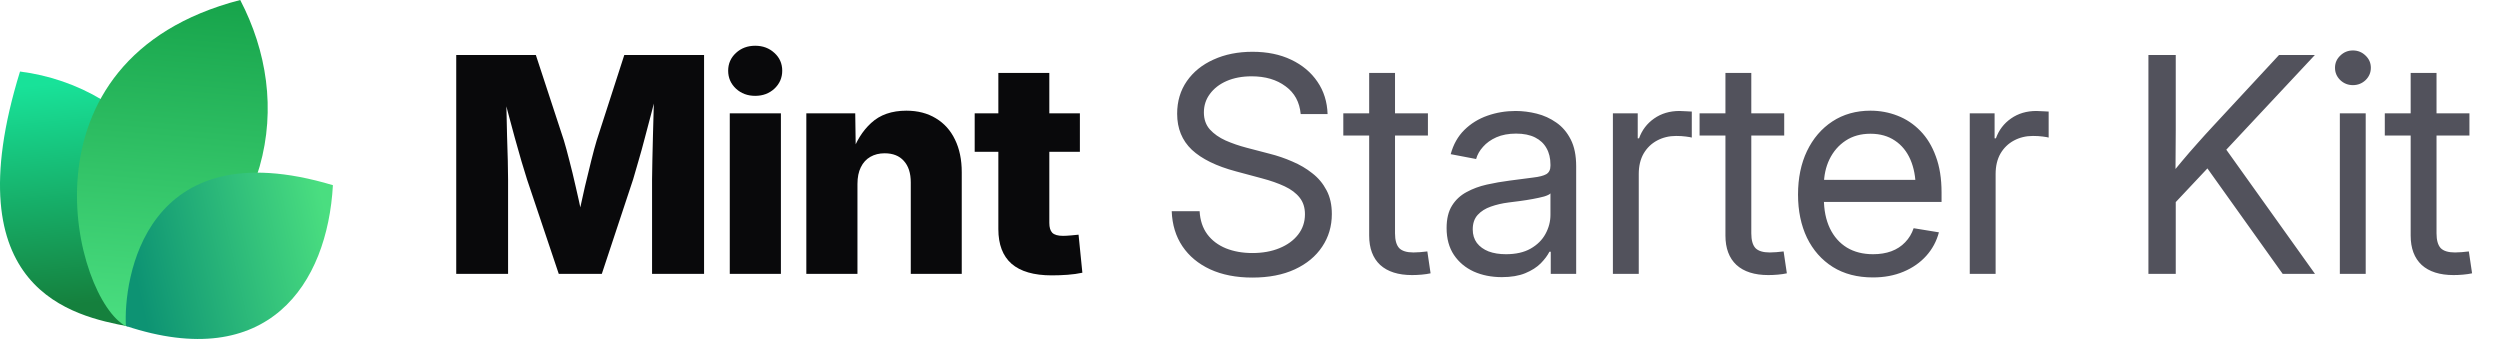
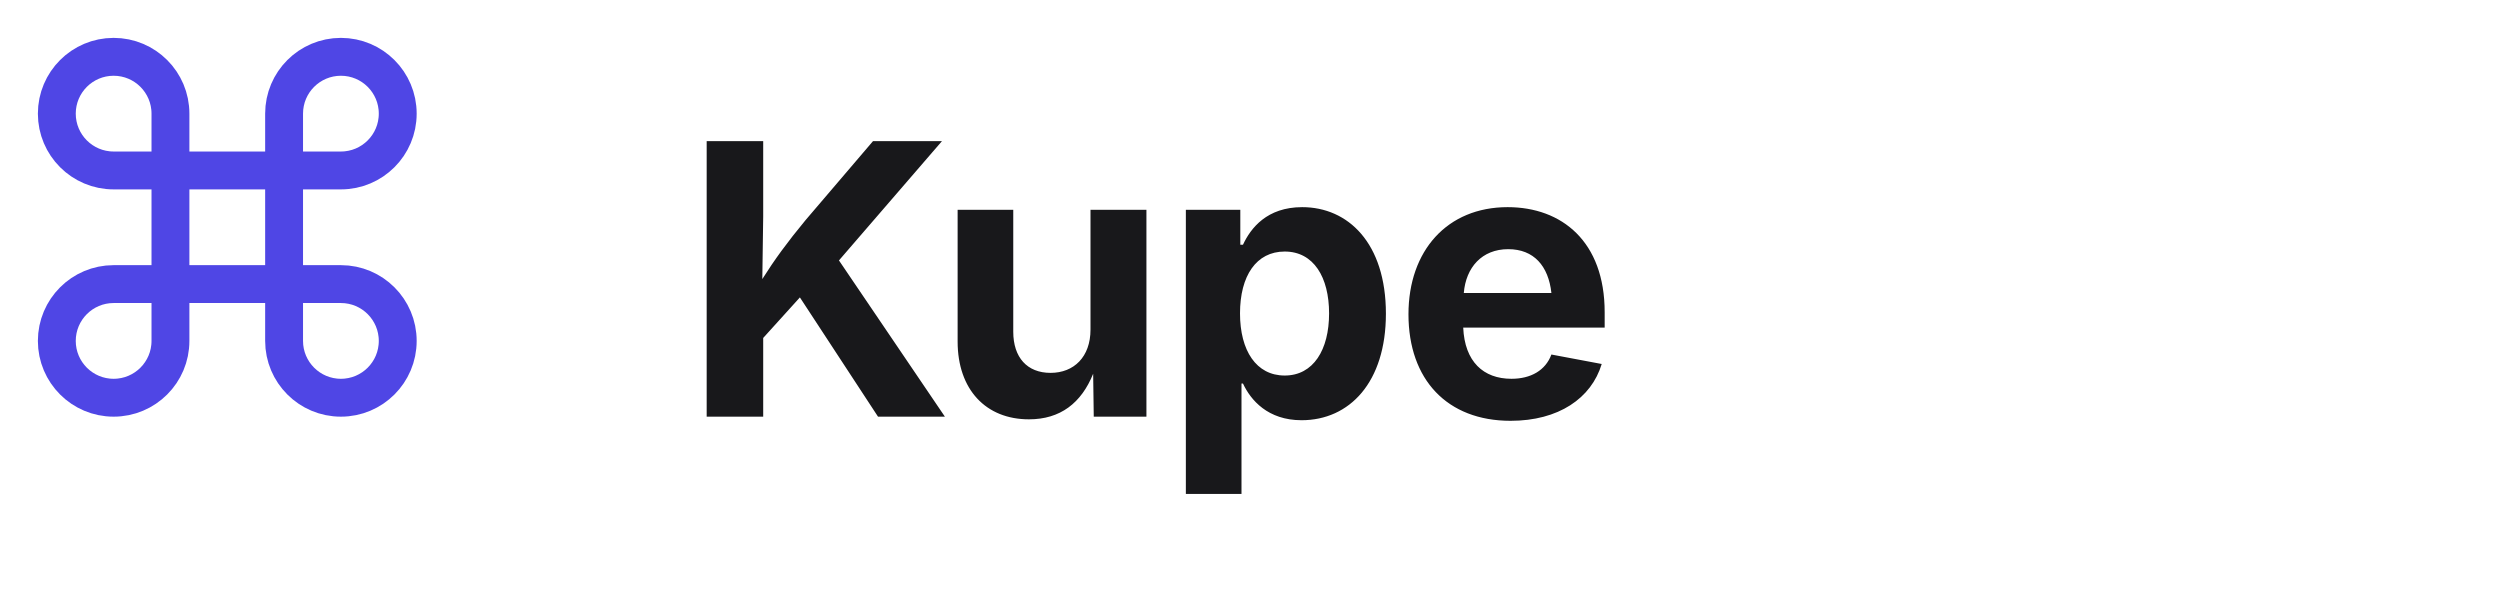
- <svg xmlns="http://www.w3.org/2000/svg" width="177" height="24" viewBox="0 0 177 24" fill="none">
-   <path d="M9.061 23.108C5.268 22.377 -3.391 20.627 1.417 5.064C9.634 6.099 16.973 14.064 9.061 23.108Z" fill="url(#paint0_linear_17557_2020)" />
-   <path d="M8.919 23.094C5.276 21.222 0.784 4.209 17.007 0C20.757 7.193 19.621 16.545 8.919 23.094Z" fill="url(#paint1_linear_17557_2020)" />
-   <path d="M8.914 23.079C8.735 19.882 10.159 9.085 23.57 13.111C23.181 20.123 18.984 26.418 8.914 23.079Z" fill="url(#paint2_linear_17557_2020)" />
-   <path d="M32.301 19.392V3.894H37.938L39.925 9.948C40.036 10.315 40.164 10.787 40.31 11.362C40.462 11.938 40.611 12.552 40.757 13.204C40.91 13.855 41.048 14.483 41.173 15.086C41.305 15.682 41.412 16.192 41.495 16.615H40.695C40.771 16.192 40.871 15.682 40.996 15.086C41.128 14.49 41.267 13.866 41.412 13.214C41.565 12.562 41.714 11.948 41.86 11.373C42.005 10.79 42.133 10.315 42.244 9.948L44.2 3.894H49.848V19.392H46.166V12.704C46.166 12.357 46.173 11.917 46.187 11.383C46.2 10.849 46.214 10.27 46.228 9.646C46.249 9.022 46.266 8.391 46.28 7.753C46.301 7.115 46.311 6.519 46.311 5.964H46.623C46.485 6.561 46.332 7.181 46.166 7.826C45.999 8.471 45.833 9.102 45.666 9.719C45.507 10.336 45.351 10.901 45.198 11.414C45.053 11.928 44.928 12.357 44.824 12.704L42.608 19.392H39.561L37.314 12.704C37.203 12.357 37.072 11.928 36.919 11.414C36.773 10.901 36.614 10.34 36.441 9.729C36.274 9.112 36.104 8.481 35.931 7.836C35.764 7.192 35.608 6.567 35.463 5.964H35.827C35.834 6.512 35.844 7.105 35.858 7.743C35.872 8.374 35.886 9.005 35.9 9.636C35.92 10.26 35.938 10.839 35.952 11.373C35.965 11.907 35.972 12.351 35.972 12.704V19.392H32.301ZM51.668 19.392V8.024H55.288V19.392H51.668ZM53.468 6.786C52.927 6.786 52.473 6.616 52.105 6.276C51.738 5.93 51.554 5.507 51.554 5.007C51.554 4.508 51.738 4.088 52.105 3.749C52.473 3.409 52.927 3.239 53.468 3.239C54.009 3.239 54.463 3.409 54.83 3.749C55.198 4.082 55.382 4.501 55.382 5.007C55.382 5.507 55.198 5.93 54.83 6.276C54.463 6.616 54.009 6.786 53.468 6.786ZM60.708 13.027V19.392H57.088V8.024H60.551L60.593 10.967H60.281C60.593 10.024 61.061 9.268 61.685 8.7C62.309 8.124 63.138 7.836 64.171 7.836C64.975 7.836 65.672 8.017 66.262 8.377C66.851 8.731 67.302 9.234 67.614 9.885C67.933 10.537 68.092 11.307 68.092 12.194V19.392H64.483V12.912C64.483 12.26 64.32 11.754 63.994 11.394C63.675 11.033 63.221 10.853 62.632 10.853C62.25 10.853 61.914 10.936 61.623 11.102C61.332 11.269 61.106 11.515 60.947 11.841C60.787 12.16 60.708 12.555 60.708 13.027ZM76.456 8.024V10.749H69.008V8.024H76.456ZM70.683 5.163H74.292V15.783C74.292 16.102 74.361 16.334 74.5 16.48C74.646 16.625 74.899 16.698 75.259 16.698C75.405 16.698 75.596 16.688 75.831 16.667C76.074 16.646 76.251 16.629 76.362 16.615L76.632 19.309C76.313 19.378 75.963 19.427 75.582 19.455C75.207 19.482 74.836 19.496 74.469 19.496C73.2 19.496 72.25 19.222 71.619 18.674C70.995 18.127 70.683 17.308 70.683 16.22V5.163Z" fill="#09090B" />
-   <path d="M88.667 19.652C87.523 19.652 86.528 19.458 85.682 19.07C84.843 18.681 84.188 18.137 83.716 17.437C83.245 16.736 82.992 15.908 82.957 14.951H84.933C84.968 15.596 85.148 16.14 85.474 16.584C85.8 17.021 86.24 17.354 86.795 17.582C87.35 17.804 87.974 17.915 88.667 17.915C89.388 17.915 90.026 17.801 90.581 17.572C91.143 17.343 91.583 17.024 91.902 16.615C92.228 16.199 92.391 15.717 92.391 15.169C92.391 14.698 92.266 14.306 92.017 13.994C91.767 13.675 91.413 13.408 90.956 13.193C90.498 12.978 89.954 12.787 89.323 12.621L87.502 12.132C86.123 11.765 85.082 11.255 84.382 10.603C83.689 9.944 83.342 9.095 83.342 8.055C83.342 7.174 83.571 6.404 84.028 5.746C84.486 5.087 85.117 4.577 85.921 4.217C86.726 3.849 87.645 3.666 88.678 3.666C89.718 3.666 90.63 3.853 91.413 4.227C92.204 4.602 92.824 5.122 93.275 5.787C93.726 6.446 93.965 7.209 93.993 8.076H92.089C92.013 7.23 91.656 6.574 91.018 6.11C90.387 5.638 89.586 5.403 88.615 5.403C87.95 5.403 87.36 5.513 86.847 5.735C86.341 5.957 85.946 6.262 85.661 6.651C85.377 7.032 85.235 7.469 85.235 7.961C85.235 8.447 85.377 8.849 85.661 9.168C85.946 9.48 86.317 9.74 86.774 9.948C87.232 10.149 87.724 10.319 88.251 10.457L89.884 10.884C90.439 11.023 90.977 11.206 91.496 11.435C92.023 11.657 92.495 11.934 92.911 12.267C93.334 12.593 93.67 12.995 93.92 13.474C94.17 13.945 94.294 14.504 94.294 15.149C94.294 16.015 94.066 16.788 93.608 17.468C93.157 18.148 92.512 18.681 91.673 19.07C90.834 19.458 89.832 19.652 88.667 19.652ZM101.097 8.024V9.594H95.106V8.024H101.097ZM96.937 5.163H98.767V16.521C98.767 17 98.865 17.347 99.059 17.562C99.26 17.77 99.6 17.874 100.078 17.874C100.21 17.874 100.366 17.867 100.546 17.853C100.733 17.832 100.903 17.815 101.056 17.801L101.285 19.351C101.097 19.392 100.886 19.423 100.65 19.444C100.414 19.465 100.189 19.475 99.974 19.475C98.996 19.475 98.244 19.236 97.717 18.758C97.197 18.272 96.937 17.579 96.937 16.677V5.163ZM106.33 19.621C105.595 19.621 104.932 19.489 104.343 19.226C103.754 18.955 103.285 18.564 102.939 18.05C102.592 17.53 102.419 16.896 102.419 16.147C102.419 15.495 102.547 14.965 102.804 14.556C103.06 14.146 103.403 13.828 103.833 13.599C104.263 13.363 104.742 13.186 105.269 13.068C105.796 12.95 106.333 12.857 106.881 12.787C107.574 12.69 108.132 12.617 108.555 12.569C108.978 12.52 109.287 12.441 109.481 12.33C109.675 12.212 109.772 12.014 109.772 11.737V11.654C109.772 11.203 109.679 10.815 109.492 10.489C109.311 10.163 109.041 9.91 108.68 9.729C108.32 9.549 107.872 9.459 107.338 9.459C106.805 9.459 106.34 9.546 105.945 9.719C105.556 9.892 105.241 10.118 104.998 10.395C104.755 10.665 104.593 10.953 104.509 11.258L102.71 10.915C102.897 10.222 103.22 9.65 103.677 9.199C104.135 8.748 104.679 8.412 105.31 8.19C105.941 7.968 106.607 7.857 107.307 7.857C107.8 7.857 108.295 7.92 108.795 8.044C109.301 8.169 109.765 8.381 110.188 8.679C110.611 8.97 110.951 9.369 111.208 9.875C111.464 10.374 111.593 11.005 111.593 11.768V19.392H109.793V17.822H109.7C109.568 18.085 109.363 18.359 109.086 18.643C108.809 18.921 108.444 19.153 107.994 19.34C107.543 19.527 106.988 19.621 106.33 19.621ZM106.621 17.998C107.321 17.998 107.904 17.867 108.368 17.603C108.84 17.333 109.19 16.986 109.419 16.563C109.654 16.133 109.772 15.682 109.772 15.211V13.692C109.703 13.769 109.554 13.841 109.325 13.911C109.096 13.973 108.829 14.032 108.524 14.088C108.226 14.143 107.921 14.192 107.609 14.233C107.304 14.275 107.033 14.309 106.798 14.337C106.354 14.393 105.938 14.49 105.549 14.628C105.168 14.76 104.86 14.954 104.624 15.211C104.388 15.467 104.27 15.811 104.27 16.241C104.27 16.615 104.367 16.934 104.561 17.198C104.762 17.461 105.04 17.662 105.393 17.801C105.747 17.933 106.156 17.998 106.621 17.998ZM114.193 19.392V8.024H115.951V9.792H116.045C116.253 9.209 116.61 8.741 117.116 8.388C117.622 8.034 118.219 7.857 118.905 7.857C119.058 7.857 119.217 7.864 119.384 7.878C119.55 7.885 119.682 7.892 119.779 7.899V9.74C119.716 9.719 119.578 9.695 119.363 9.667C119.155 9.639 118.922 9.625 118.666 9.625C118.174 9.625 117.726 9.733 117.324 9.948C116.922 10.163 116.603 10.471 116.367 10.874C116.138 11.276 116.024 11.758 116.024 12.319V19.392H114.193ZM126.322 8.024V9.594H120.33V8.024H126.322ZM122.161 5.163H123.992V16.521C123.992 17 124.089 17.347 124.283 17.562C124.484 17.77 124.824 17.874 125.302 17.874C125.434 17.874 125.59 17.867 125.77 17.853C125.958 17.832 126.127 17.815 126.28 17.801L126.509 19.351C126.322 19.392 126.11 19.423 125.874 19.444C125.639 19.465 125.413 19.475 125.198 19.475C124.221 19.475 123.468 19.236 122.941 18.758C122.421 18.272 122.161 17.579 122.161 16.677V5.163ZM132.604 19.642C131.502 19.642 130.555 19.396 129.765 18.903C128.974 18.404 128.364 17.714 127.934 16.834C127.511 15.946 127.3 14.927 127.3 13.775C127.3 12.611 127.511 11.584 127.934 10.697C128.364 9.802 128.964 9.102 129.734 8.596C130.51 8.089 131.408 7.836 132.428 7.836C133.1 7.836 133.738 7.954 134.341 8.19C134.952 8.426 135.489 8.783 135.954 9.261C136.425 9.74 136.793 10.343 137.056 11.071C137.327 11.792 137.462 12.645 137.462 13.63V14.296H128.433V12.735H136.463L135.631 13.297C135.631 12.541 135.506 11.876 135.257 11.3C135.007 10.725 134.643 10.277 134.165 9.958C133.686 9.632 133.107 9.469 132.428 9.469C131.748 9.469 131.162 9.632 130.67 9.958C130.177 10.284 129.796 10.725 129.526 11.279C129.262 11.827 129.13 12.441 129.13 13.12V14.046C129.13 14.864 129.273 15.572 129.557 16.168C129.841 16.757 130.243 17.211 130.763 17.53C131.283 17.842 131.901 17.998 132.615 17.998C133.093 17.998 133.523 17.929 133.905 17.79C134.293 17.645 134.619 17.433 134.882 17.156C135.153 16.879 135.354 16.546 135.486 16.157L137.275 16.449C137.108 17.08 136.81 17.634 136.38 18.113C135.95 18.591 135.413 18.966 134.768 19.236C134.123 19.507 133.402 19.642 132.604 19.642ZM139.459 19.392V8.024H141.217V9.792H141.311C141.519 9.209 141.876 8.741 142.382 8.388C142.888 8.034 143.485 7.857 144.171 7.857C144.324 7.857 144.483 7.864 144.649 7.878C144.816 7.885 144.948 7.892 145.045 7.899V9.74C144.982 9.719 144.844 9.695 144.629 9.667C144.421 9.639 144.188 9.625 143.932 9.625C143.439 9.625 142.992 9.733 142.59 9.948C142.188 10.163 141.869 10.471 141.633 10.874C141.404 11.276 141.29 11.758 141.29 12.319V19.392H139.459ZM153.429 14.961V12.715C153.783 12.257 154.136 11.82 154.49 11.404C154.844 10.981 155.204 10.565 155.572 10.156C155.939 9.74 156.314 9.327 156.695 8.918L161.355 3.894H163.893L157.277 10.967H157.184L153.429 14.961ZM152.108 19.392V3.894H154.043V9.241L154.022 12.559L154.043 13.505V19.392H152.108ZM161.615 19.392L155.967 11.477L157.173 9.969L163.903 19.392H161.615ZM165.661 19.392V8.024H167.492V19.392H165.661ZM166.587 6.027C166.24 6.027 165.942 5.909 165.692 5.673C165.443 5.43 165.318 5.139 165.318 4.799C165.318 4.459 165.443 4.172 165.692 3.936C165.942 3.693 166.24 3.572 166.587 3.572C166.934 3.572 167.232 3.693 167.482 3.936C167.731 4.172 167.856 4.459 167.856 4.799C167.856 5.139 167.731 5.43 167.482 5.673C167.232 5.909 166.934 6.027 166.587 6.027ZM174.836 8.024V9.594H168.844V8.024H174.836ZM170.675 5.163H172.506V16.521C172.506 17 172.603 17.347 172.797 17.562C172.998 17.77 173.338 17.874 173.816 17.874C173.948 17.874 174.104 17.867 174.284 17.853C174.472 17.832 174.641 17.815 174.794 17.801L175.023 19.351C174.836 19.392 174.624 19.423 174.388 19.444C174.153 19.465 173.927 19.475 173.712 19.475C172.735 19.475 171.982 19.236 171.455 18.758C170.935 18.272 170.675 17.579 170.675 16.677V5.163Z" fill="#52525C" />
-   <defs>
-     <linearGradient id="paint0_linear_17557_2020" x1="3.776" y1="5.916" x2="5.232" y2="21.559" gradientUnits="userSpaceOnUse">
-       <stop stop-color="#18E299" />
-       <stop offset="1" stop-color="#15803D" />
-     </linearGradient>
-     <linearGradient id="paint1_linear_17557_2020" x1="12.171" y1="-0.718" x2="10.19" y2="22.983" gradientUnits="userSpaceOnUse">
-       <stop stop-color="#16A34A" />
-       <stop offset="1" stop-color="#4ADE80" />
-     </linearGradient>
-     <linearGradient id="paint2_linear_17557_2020" x1="23.133" y1="15.353" x2="9.338" y2="18.52" gradientUnits="userSpaceOnUse">
-       <stop stop-color="#4ADE80" />
-       <stop offset="1" stop-color="#0D9373" />
-     </linearGradient>
-   </defs>
+ <svg xmlns="http://www.w3.org/2000/svg" viewBox="0 0 132 32" fill="none" role="img" aria-label="Kupe">
+   <path d="M15 6v12a3 3 0 1 0 3-3H6a3 3 0 1 0 3 3V6a3 3 0 1 0-3 3h12a3 3 0 1 0-3-3" stroke="#4f46e5" stroke-width="2" stroke-linecap="round" stroke-linejoin="round" />
+   <text x="36" y="22" font-family="ui-sans-serif, system-ui, -apple-system, Segoe UI, sans-serif" font-size="20" font-weight="700" fill="#18181b" letter-spacing="-0.02em">Kupe</text>
</svg>
